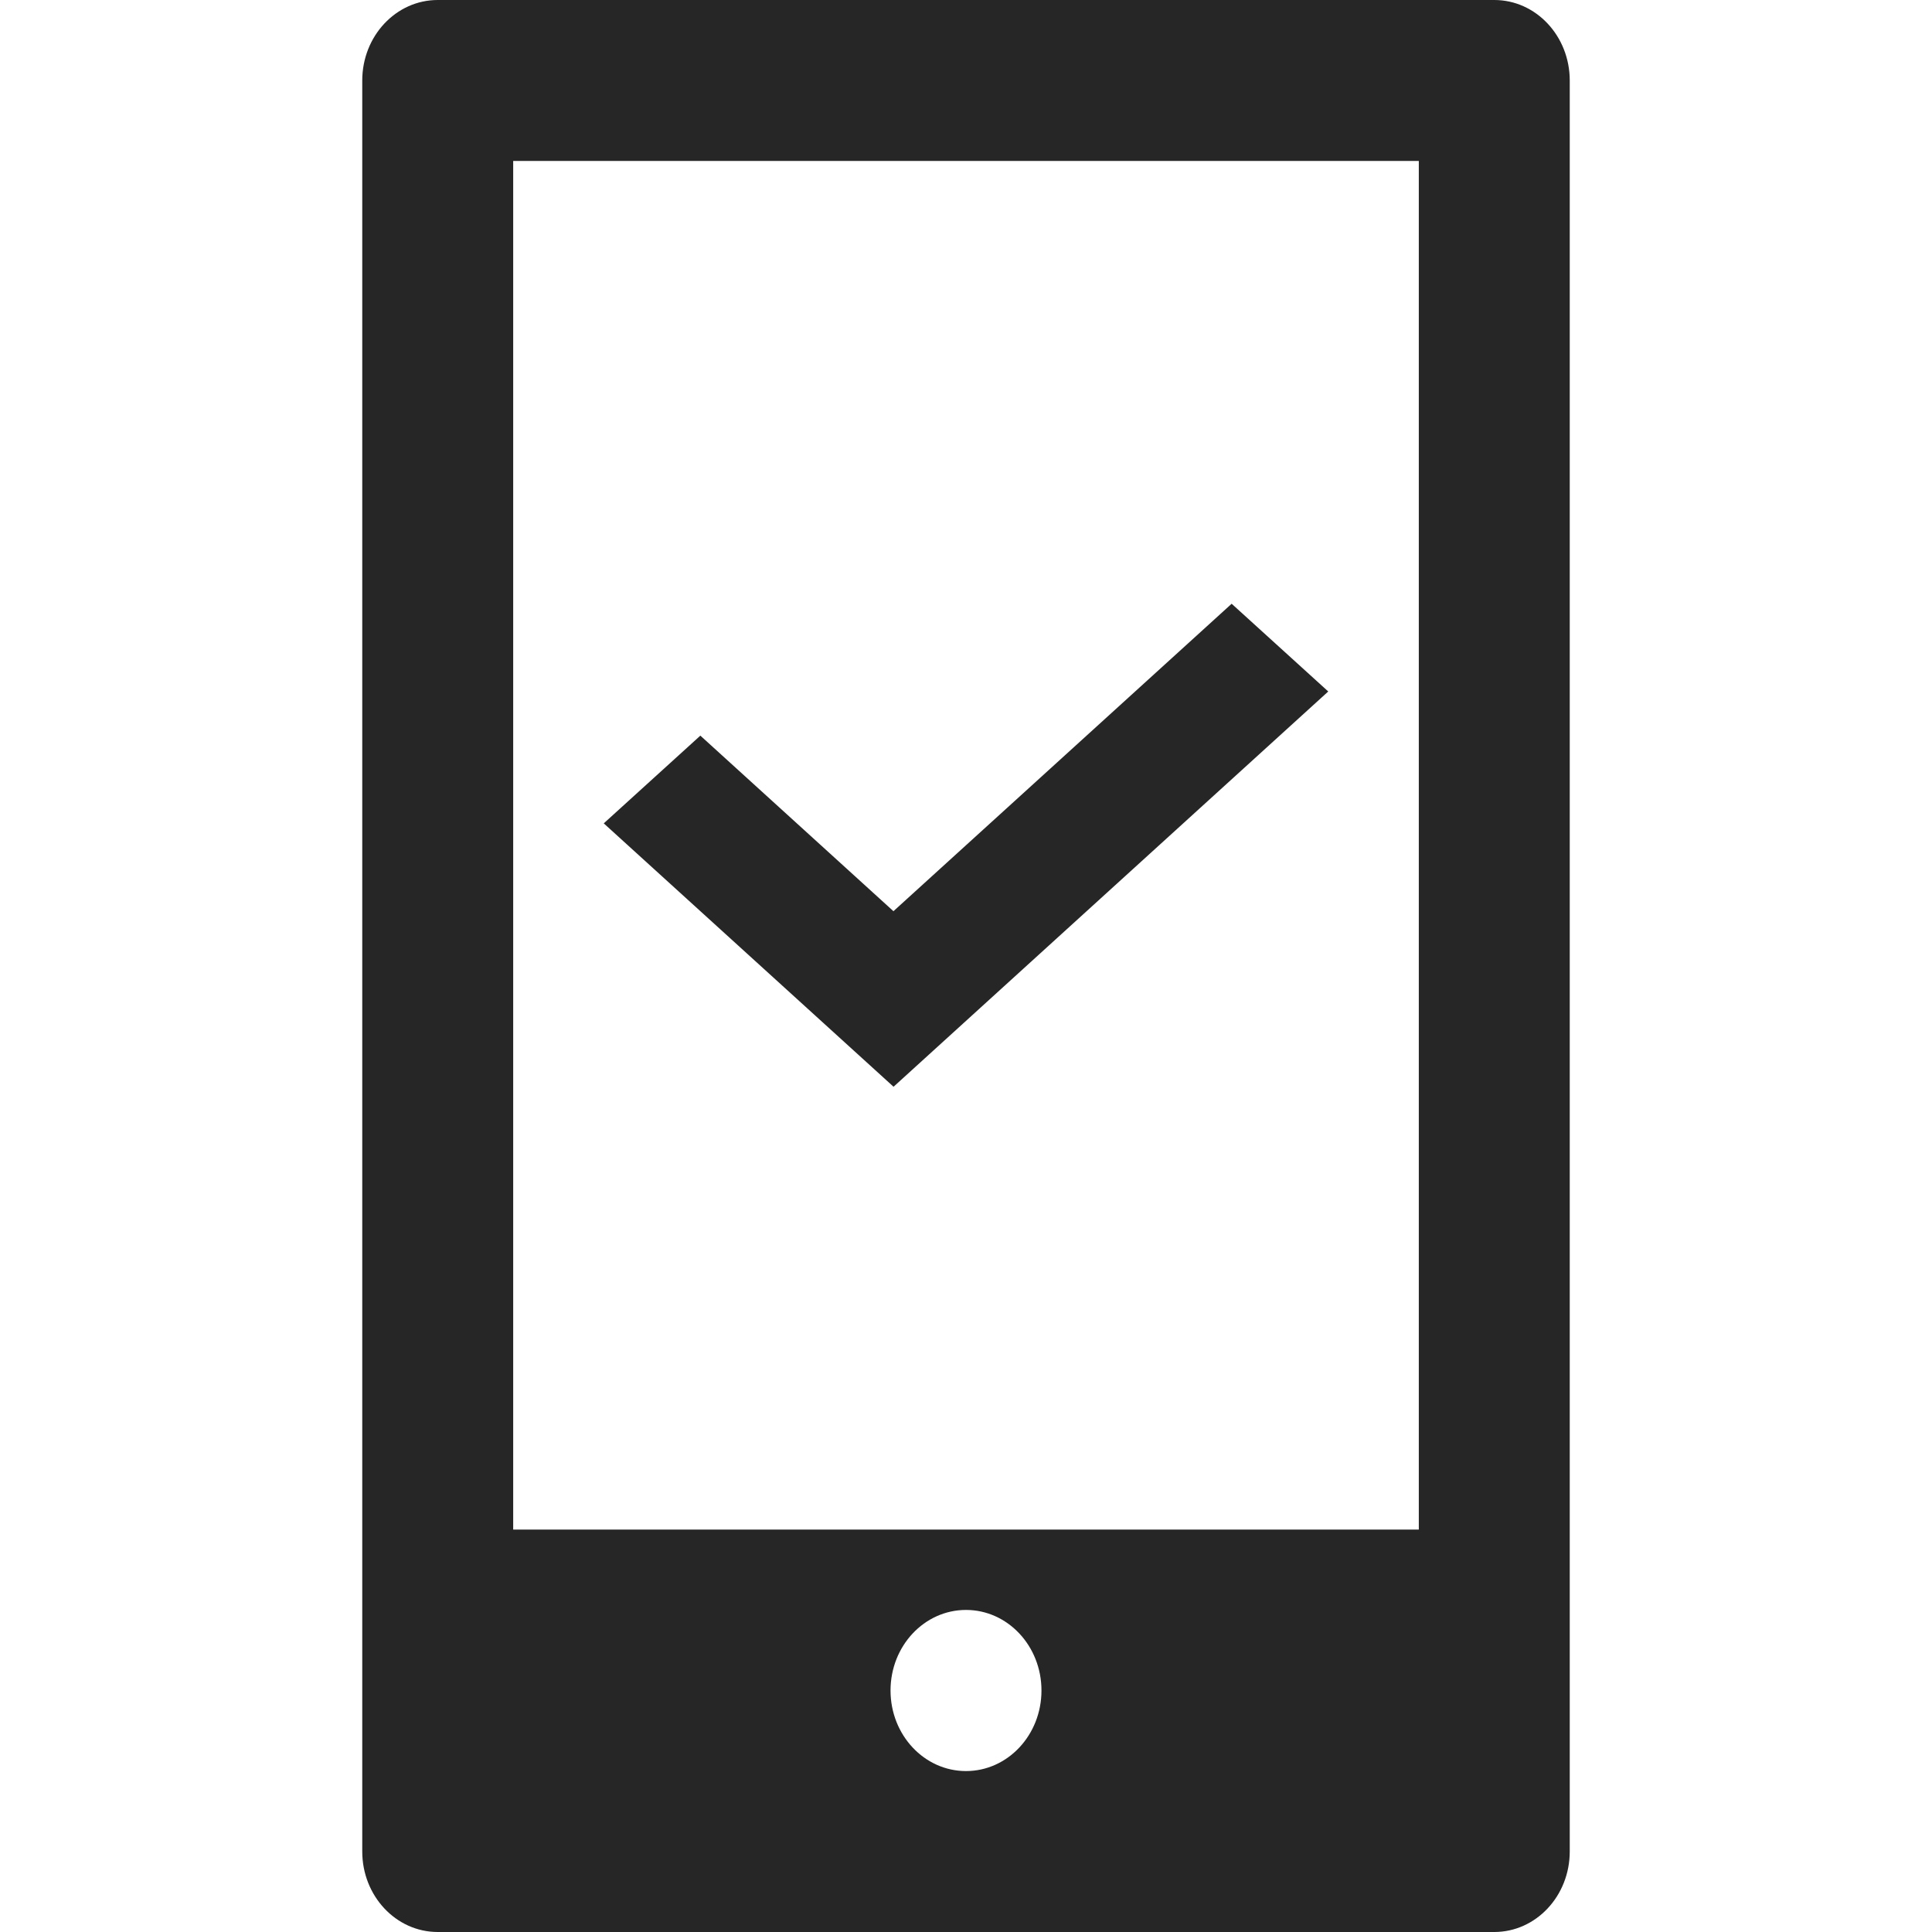
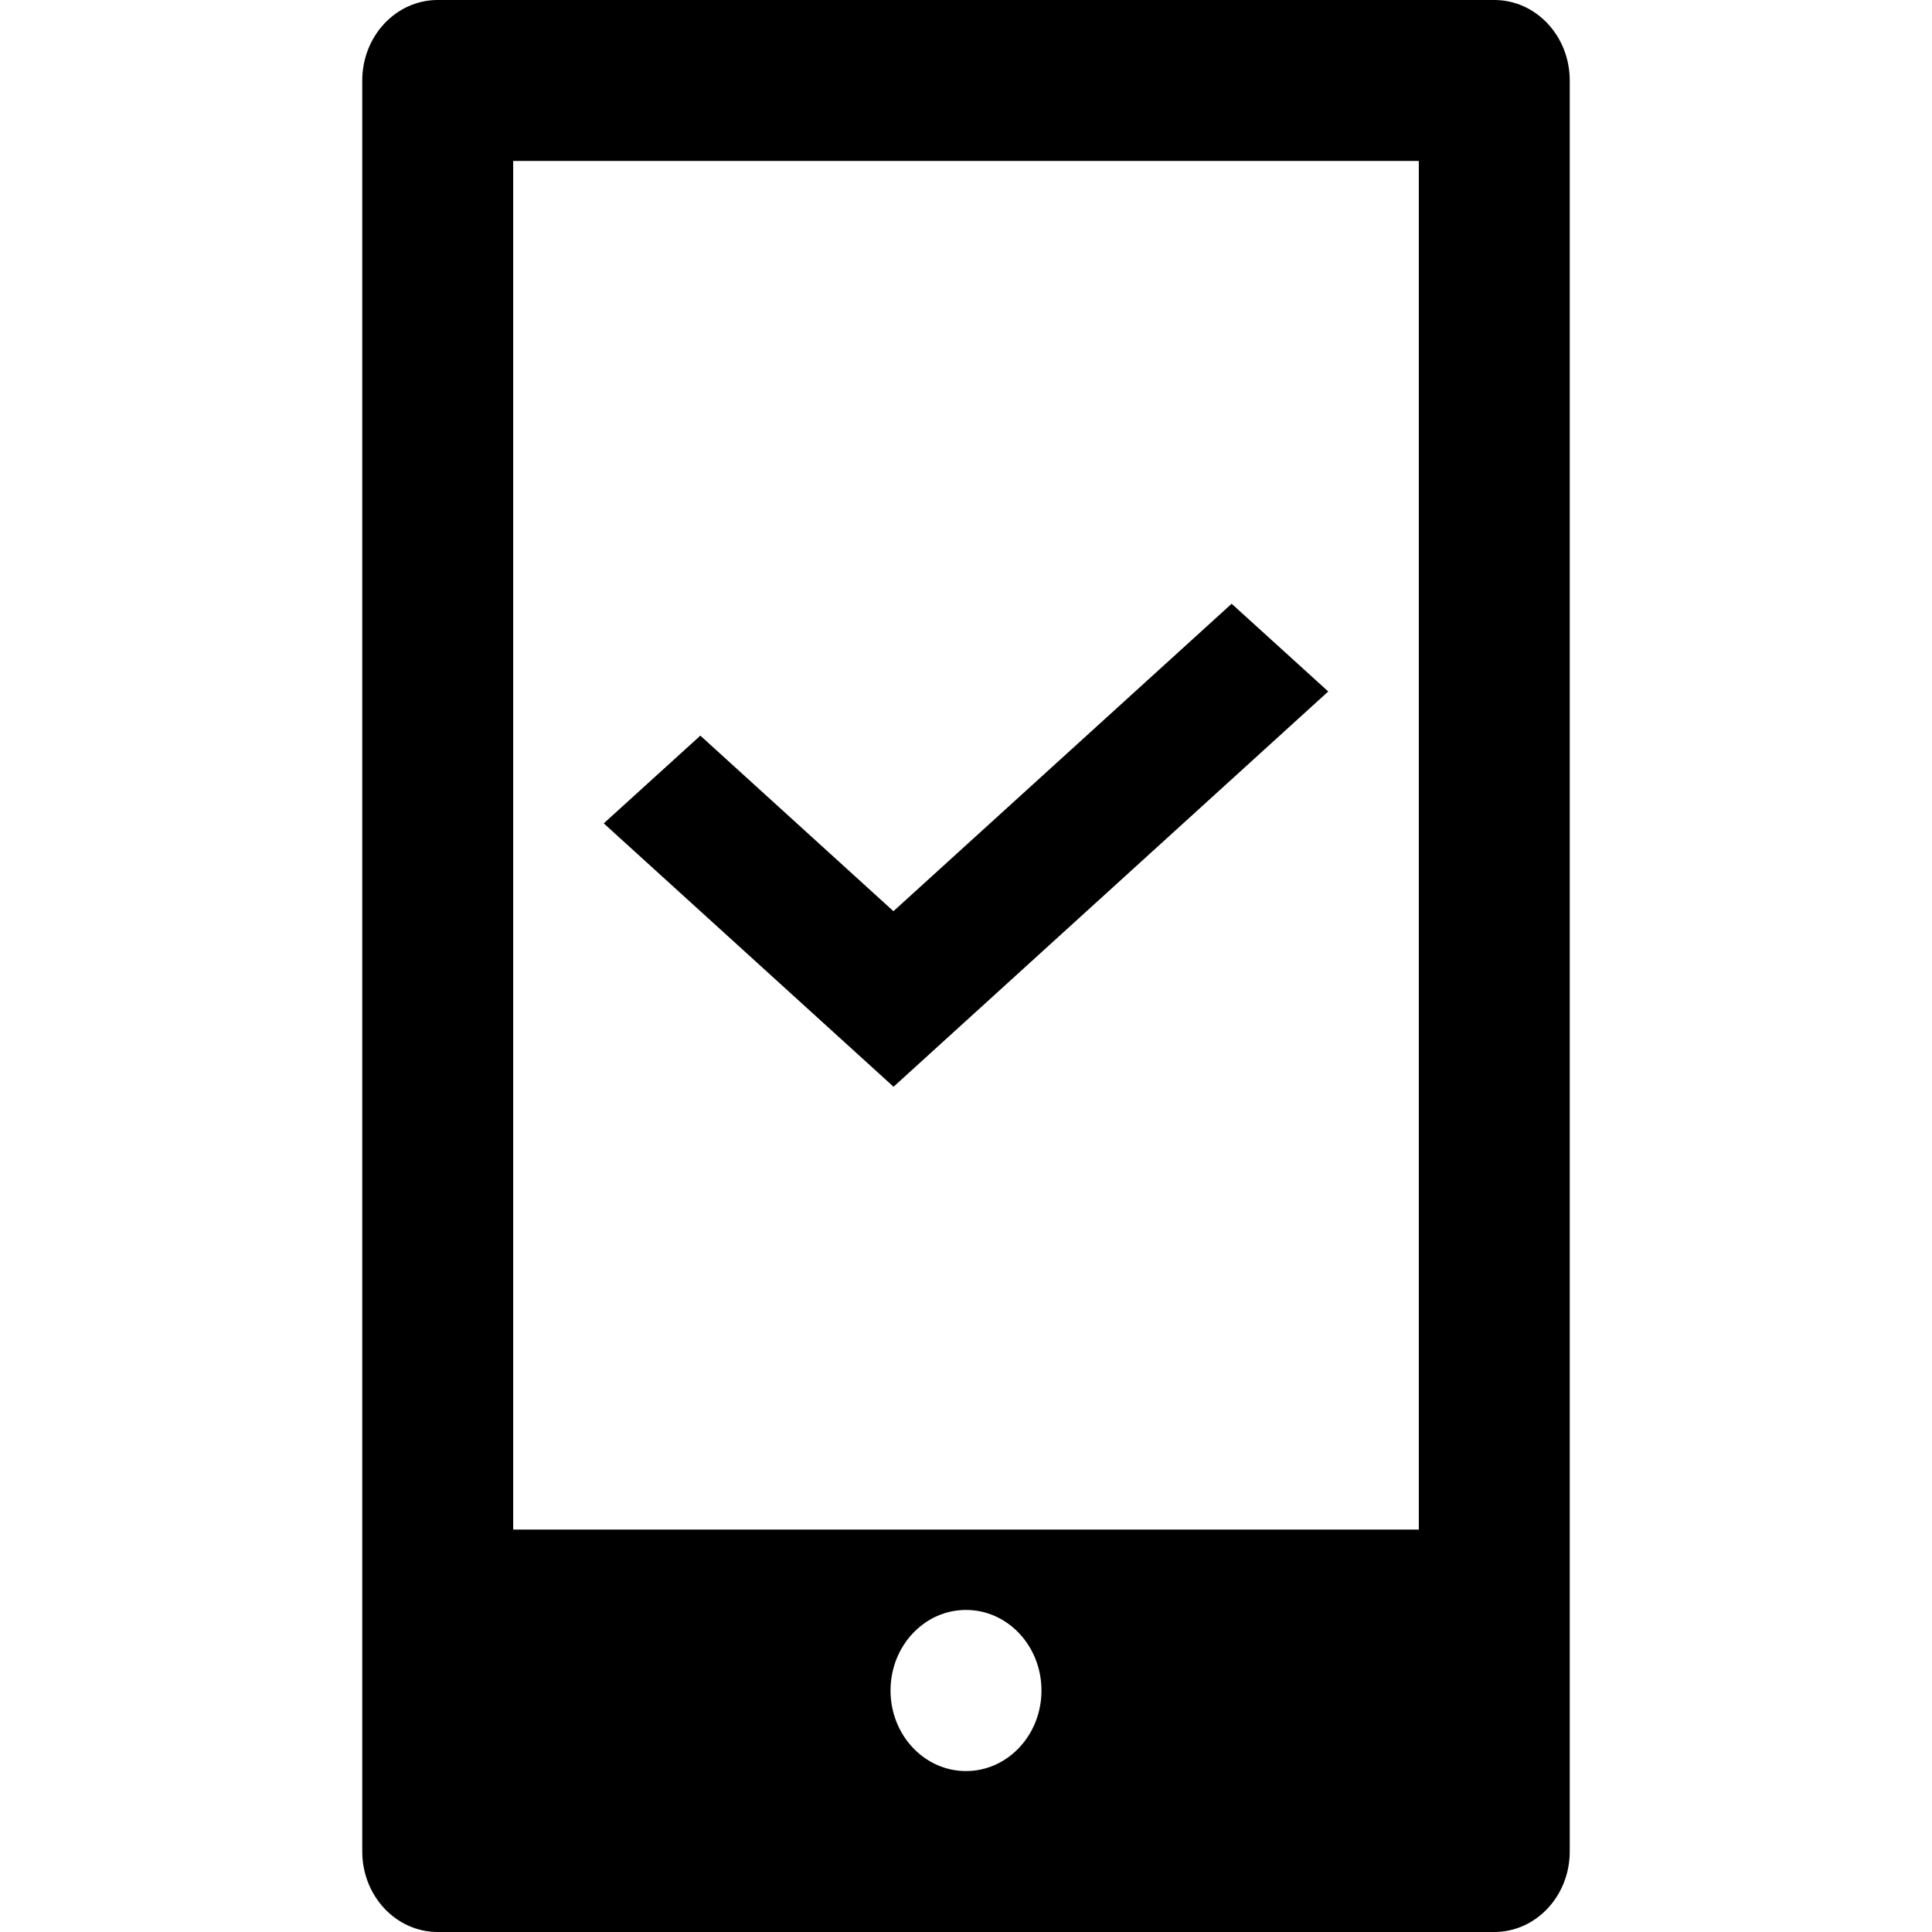
<svg xmlns="http://www.w3.org/2000/svg" viewBox="0 0 1024 1024" version="1.1">
-   <path d="M272 85.3v853.4h480V85.3h-480zM232 0h560c22.1 0 40 19.1 40 42.7v938.6c0 23.6-17.9 42.7-40 42.7h-560C209.9 1024 192 1004.9 192 981.3V42.7C192 19.1 209.9 0 232 0z m40 810.7h480v170.6h-480v-170.6z m240 128c22.1 0 40-19.1 40-42.7 0-23.6-17.9-42.7-40-42.7s-40 19.1-40 42.7c0 23.6 17.9 42.7 40 42.7z m-38.4-455.8L652.8 320l51.2 46.5L473.6 576 320 436.4l51.2-46.5 102.4 93.1z" fill="#262626" p-id="862" />
+   <path d="M272 85.3v853.4h480V85.3h-480zM232 0h560c22.1 0 40 19.1 40 42.7v938.6c0 23.6-17.9 42.7-40 42.7h-560C209.9 1024 192 1004.9 192 981.3V42.7C192 19.1 209.9 0 232 0z m40 810.7h480v170.6h-480v-170.6z m240 128c22.1 0 40-19.1 40-42.7 0-23.6-17.9-42.7-40-42.7s-40 19.1-40 42.7c0 23.6 17.9 42.7 40 42.7z m-38.4-455.8L652.8 320l51.2 46.5L473.6 576 320 436.4l51.2-46.5 102.4 93.1z" fill="#0" p-id="862" />
</svg>
